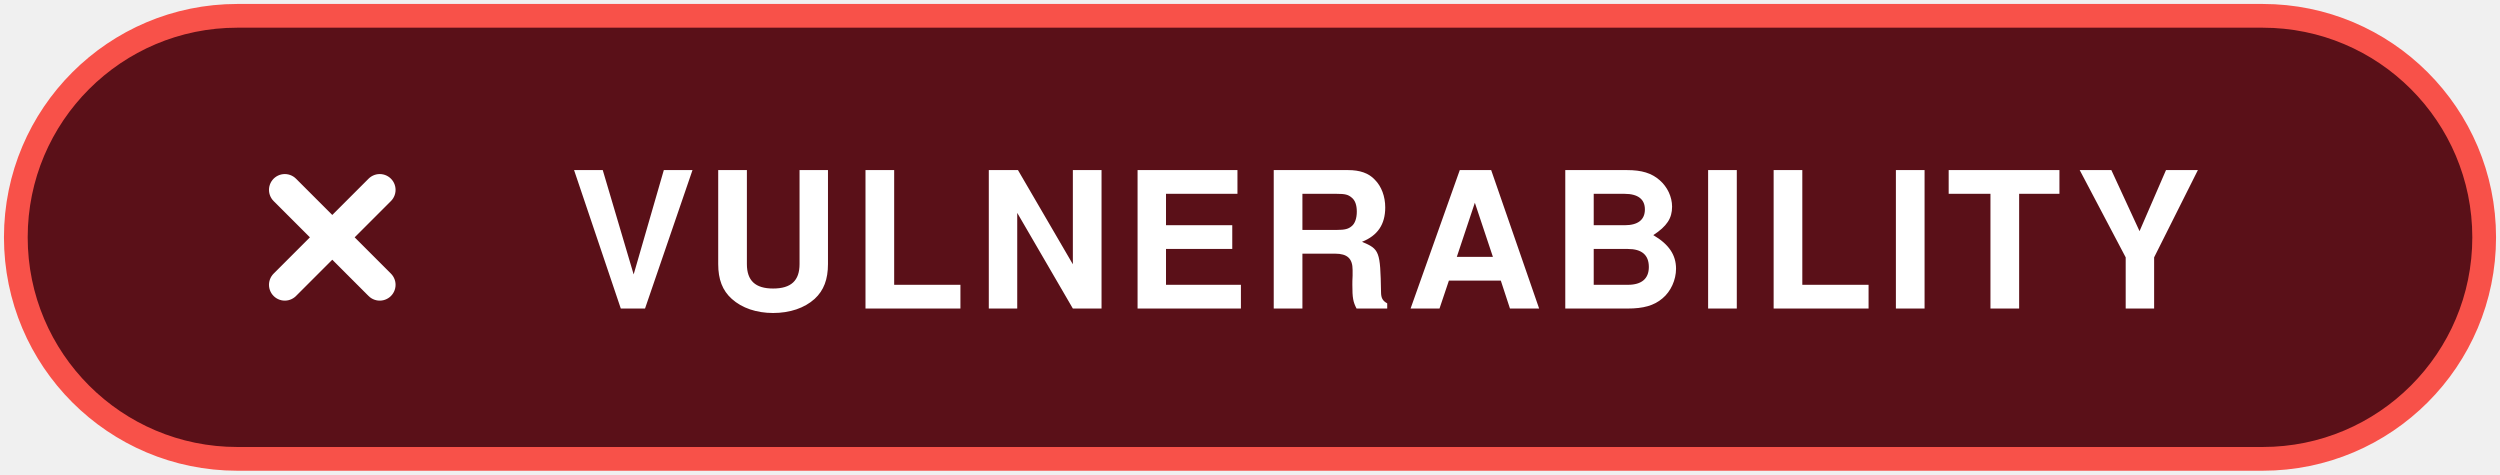
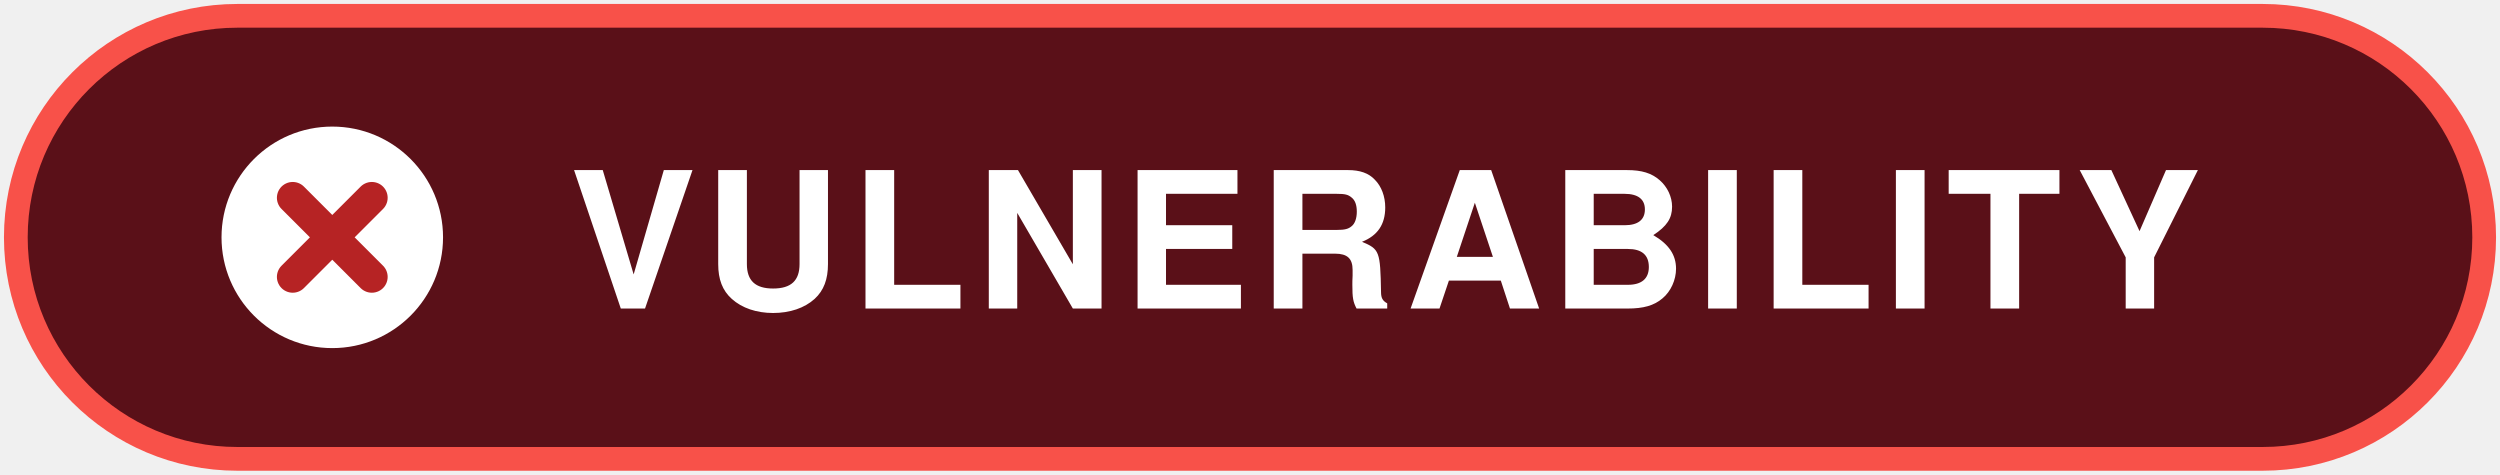
<svg xmlns="http://www.w3.org/2000/svg" width="158" height="30" viewBox="0 0 158 30" role="img" aria-label="VULNERABILITY: fail">
  <rect x="1" y="1" width="156" height="28" rx="14" fill="#5a1018" stroke="#f85149" stroke-width="1.5" />
-   <g transform="translate(13 7)" fill="none" stroke="#ffffff" stroke-width="2" stroke-linecap="round" stroke-linejoin="round">
-     <path d="M5 5l6 6M11 5l-6 6" />
+   <g transform="translate(13 7)">
+     <circle cx="8" cy="8" r="7" fill="#ffffff" />
+     <path d="M5.5 5.5l5 5M10.5 5.5l-5 5" stroke="#b62324" stroke-width="2" stroke-linecap="round" />
  </g>
  <text x="36" y="19.5" fill="#ffffff" font-family="-apple-system,BlinkMacSystemFont,'Segoe UI',Helvetica,Arial,sans-serif" font-size="12" font-weight="600" letter-spacing="0.6">VULNERABILITY</text>
</svg>
